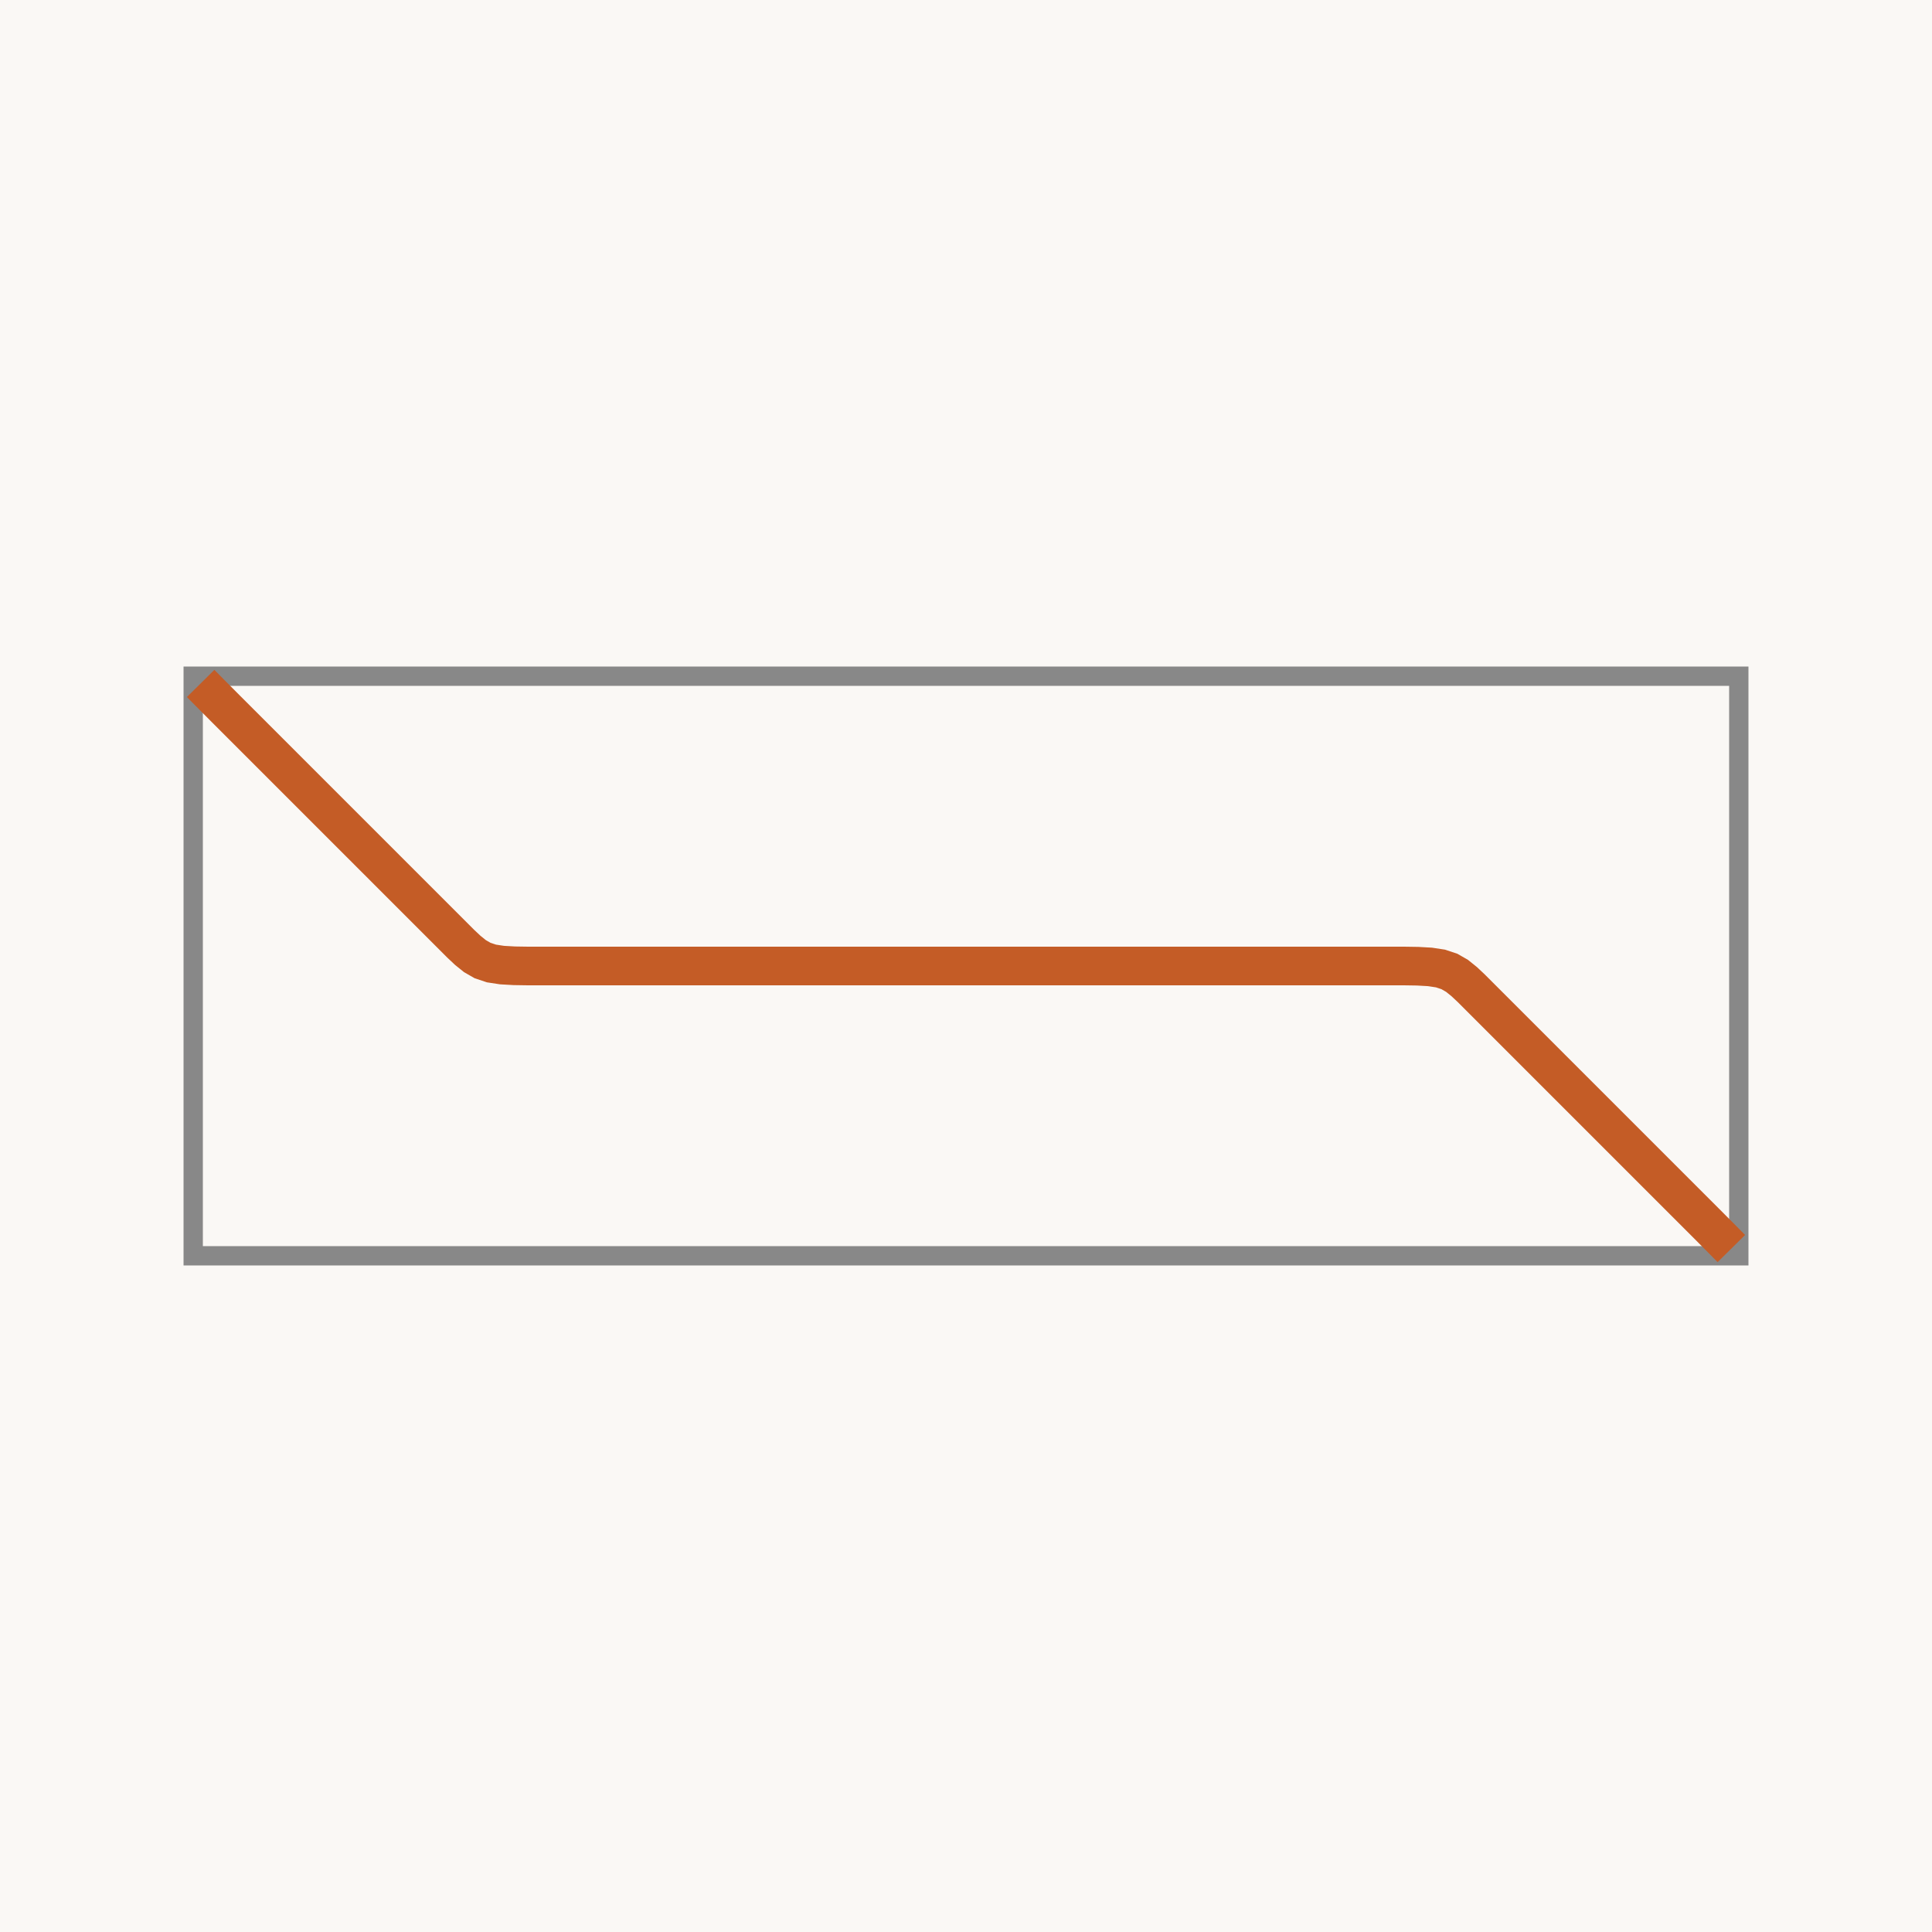
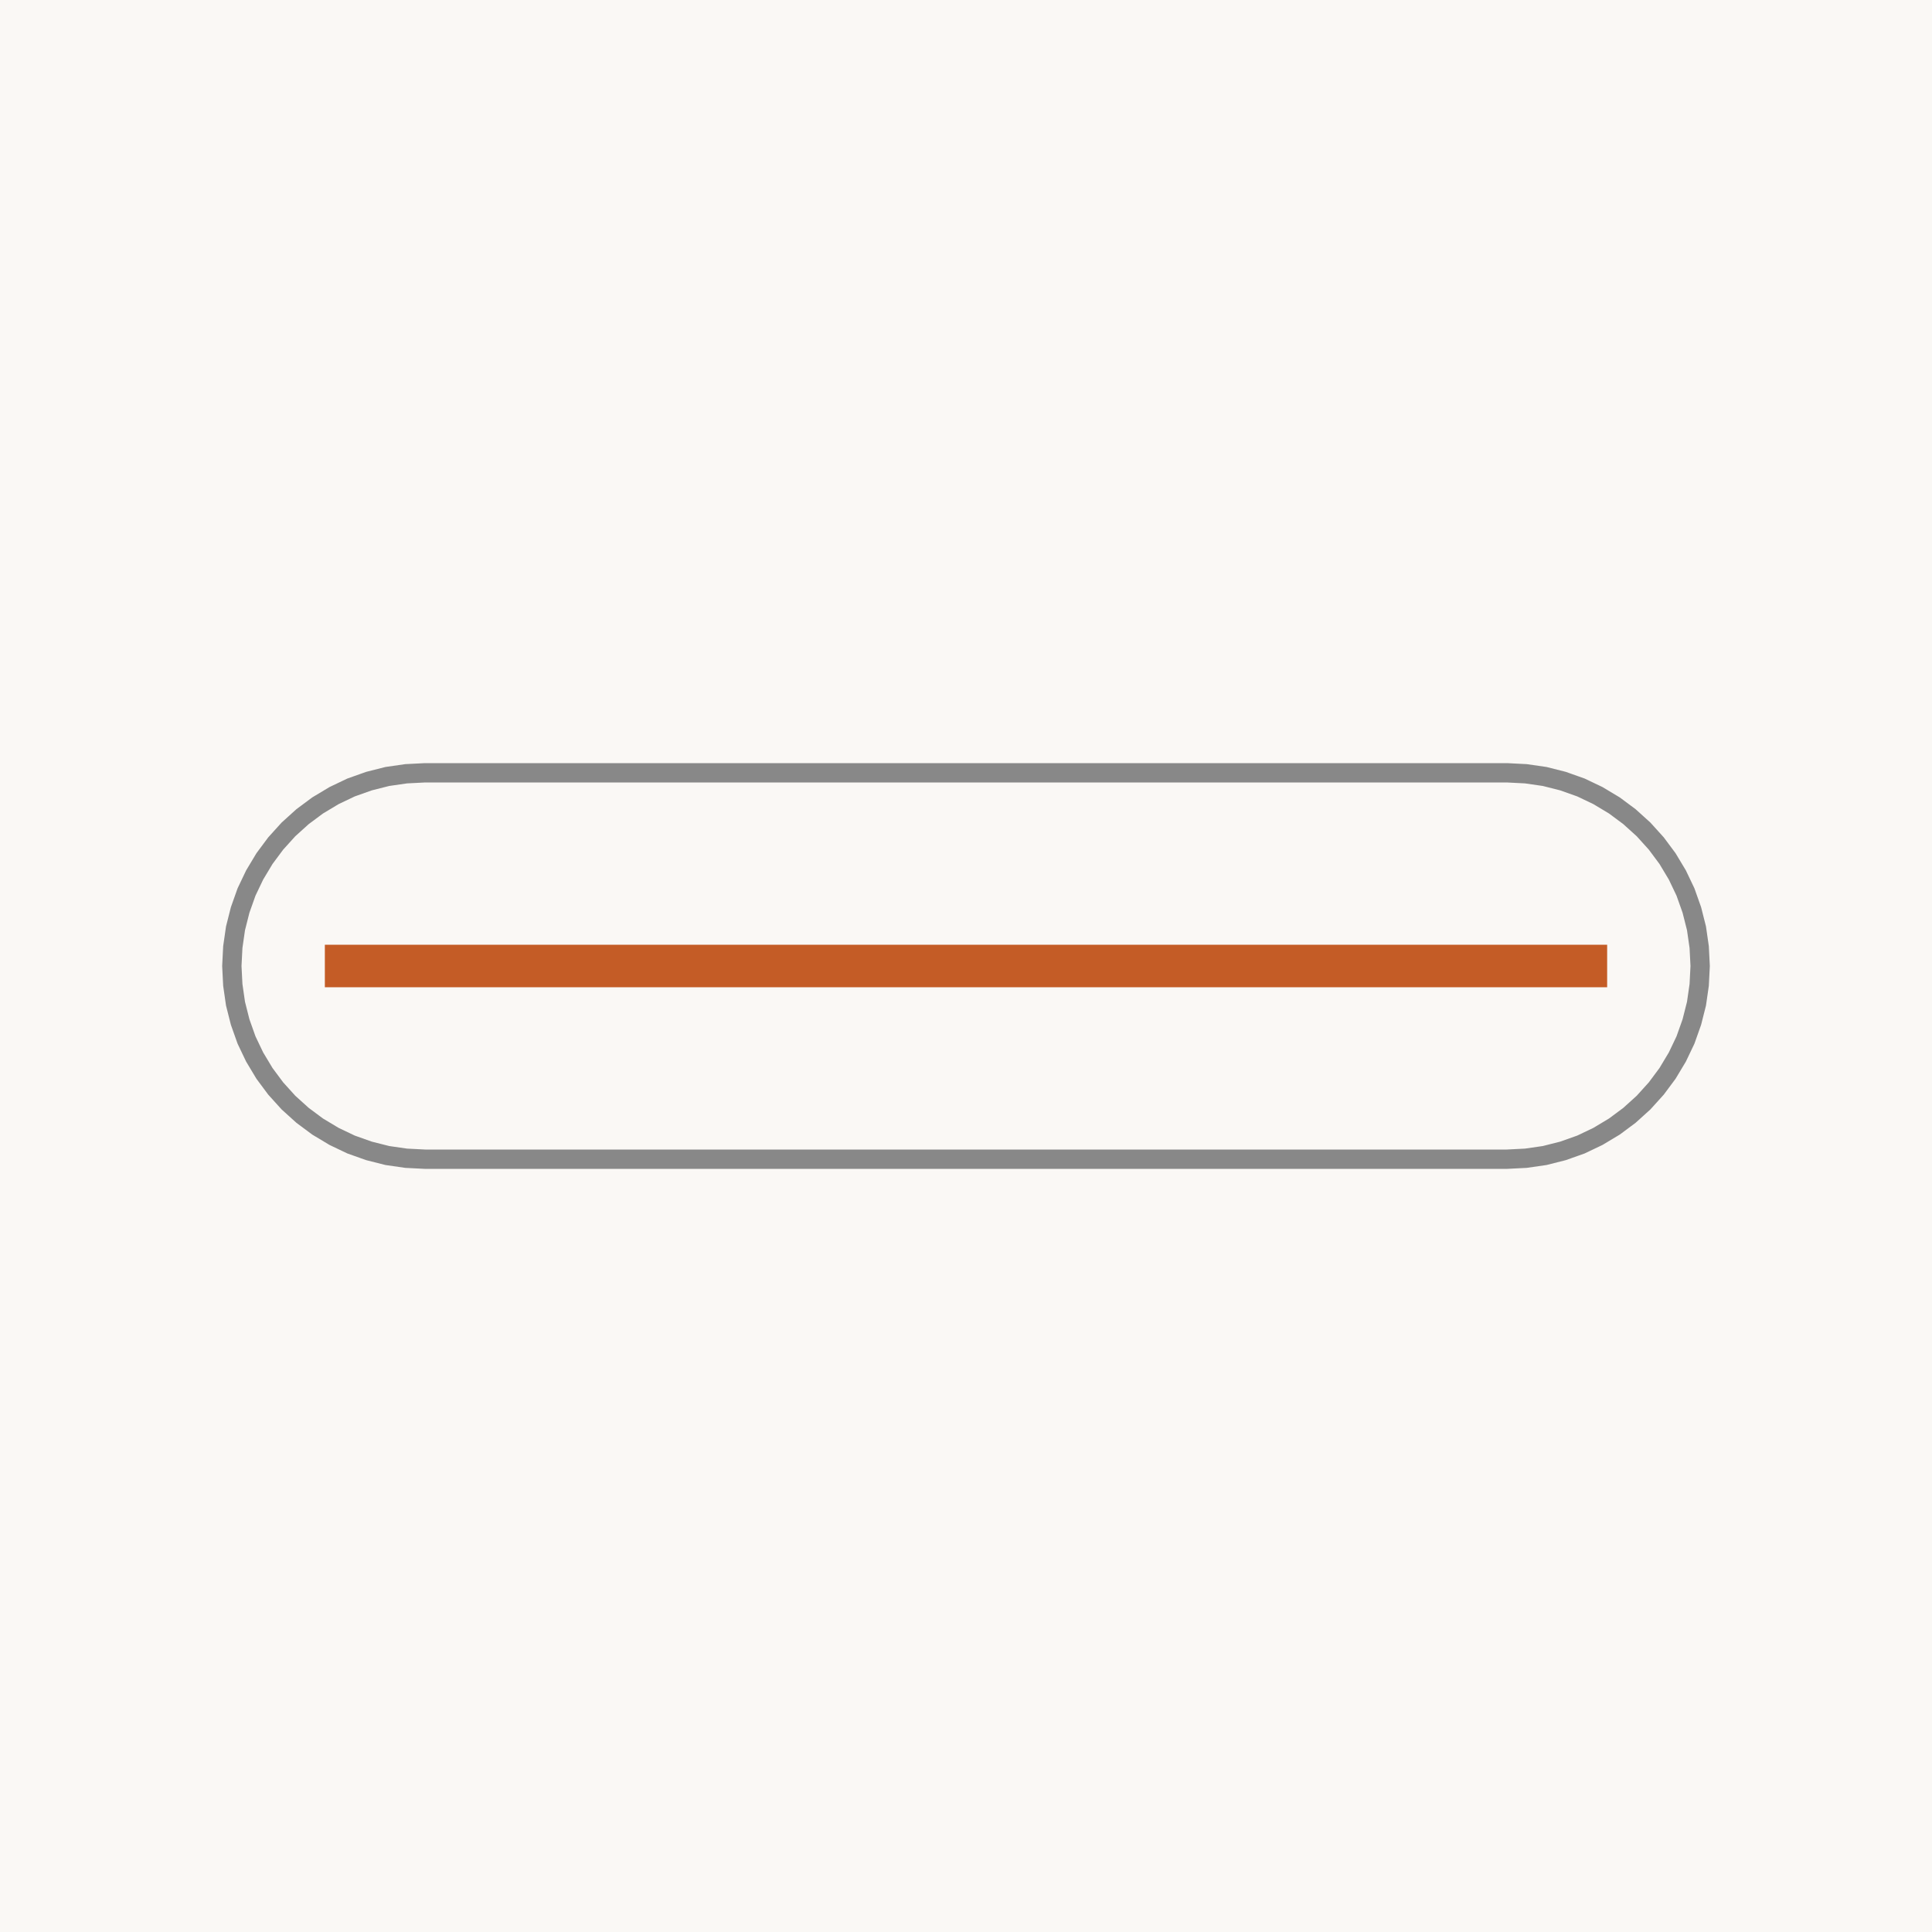
<svg xmlns="http://www.w3.org/2000/svg" viewBox="0 0 100 100" fill="none">
  <rect x="0" y="0" width="100%" height="100%" fill="#faf8f5" />
-   <path d="M 10 35 L 13.077 35 L 16.154 35 L 19.231 35 L 22.308 35 L 25.385 35 L 28.462 35 L 31.538 35 L 34.615 35 L 37.692 35 L 40.769 35 L 43.846 35 L 46.923 35 L 50 35 L 53.077 35 L 56.154 35 L 59.231 35 L 62.308 35 L 65.385 35 L 68.462 35 L 71.538 35 L 74.615 35 L 77.692 35 L 80.769 35 L 83.846 35 L 86.923 35 L 90 35 L 90 38 L 90 41 L 90 44 L 90 47 L 90 50 L 90 53 L 90 56 L 90 59 L 90 62 L 90 65 L 86.923 65 L 83.846 65 L 80.769 65 L 77.692 65 L 74.615 65 L 71.538 65 L 68.462 65 L 65.385 65 L 62.308 65 L 59.231 65 L 56.154 65 L 53.077 65 L 50 65 L 46.923 65 L 43.846 65 L 40.769 65 L 37.692 65 L 34.615 65 L 31.538 65 L 28.462 65 L 25.385 65 L 22.308 65 L 19.231 65 L 16.154 65 L 13.077 65 L 10 65 L 10 62 L 10 59 L 10 56 L 10 53 L 10 50 L 10 47 L 10 44 L 10 41 L 10 38 Z" stroke="#888" stroke-width="1" fill="none" />
-   <path d="M 89.615 64.625 L 88.98 63.983 L 88.657 63.659 L 88.295 63.295 L 87.92 62.92 L 87.536 62.536 L 87.16 62.161 L 86.776 61.776 L 86.4 61.401 L 86.017 61.017 L 85.64 60.641 L 85.257 60.257 L 84.881 59.881 L 84.497 59.497 L 84.121 59.121 L 83.738 58.738 L 83.361 58.361 L 82.978 57.978 L 82.601 57.601 L 82.219 57.219 L 81.841 56.841 L 81.459 56.459 L 81.081 56.082 L 80.699 55.699 L 80.321 55.322 L 79.94 54.94 L 79.562 54.562 L 79.18 54.18 L 78.802 53.802 L 78.421 53.421 L 78.042 53.042 L 77.661 52.661 L 77.282 52.282 L 76.901 51.901 L 76.522 51.522 L 76.152 51.152 L 75.786 50.808 L 75.416 50.51 L 75.019 50.282 L 74.561 50.13 L 74.015 50.047 L 73.378 50.011 L 72.671 50 L 71.923 50 L 71.154 50 L 70.385 50 L 69.615 50 L 68.846 50 L 68.077 50 L 67.308 50 L 66.538 50 L 65.769 50 L 65 50 L 64.231 50 L 63.462 50 L 62.692 50 L 61.923 50 L 61.154 50 L 60.385 50 L 59.615 50 L 58.846 50 L 58.077 50 L 57.308 50 L 56.538 50 L 55.769 50 L 55 50 L 54.231 50 L 53.462 50 L 52.692 50 L 51.923 50 L 51.154 50 L 50.385 50 L 49.615 50 L 48.846 50 L 48.077 50 L 47.308 50 L 46.538 50 L 45.769 50 L 45 50 L 44.231 50 L 43.462 50 L 42.692 50 L 41.923 50 L 41.154 50 L 40.385 50 L 39.615 50 L 38.846 50 L 38.077 50 L 37.308 50 L 36.538 50 L 35.769 50 L 35 50 L 34.231 50 L 33.462 50 L 32.692 50 L 31.923 50 L 31.154 50 L 30.385 50 L 29.615 50 L 28.846 50 L 28.077 50 L 27.329 50 L 26.622 49.989 L 25.985 49.953 L 25.439 49.87 L 24.981 49.718 L 24.584 49.49 L 24.214 49.192 L 23.848 48.848 L 23.478 48.478 L 23.099 48.099 L 22.718 47.718 L 22.339 47.339 L 21.958 46.958 L 21.579 46.579 L 21.198 46.198 L 20.82 45.82 L 20.438 45.438 L 20.06 45.06 L 19.679 44.678 L 19.301 44.301 L 18.919 43.918 L 18.541 43.541 L 18.159 43.159 L 17.781 42.781 L 17.399 42.399 L 17.022 42.022 L 16.639 41.639 L 16.262 41.262 L 15.879 40.879 L 15.503 40.503 L 15.119 40.119 L 14.743 39.743 L 14.36 39.359 L 13.983 38.983 L 13.6 38.599 L 13.224 38.224 L 12.84 37.839 L 12.464 37.464 L 12.08 37.08 L 11.705 36.705 L 11.343 36.341 L 11.02 36.017 L 10.385 35.375" stroke="#c45c26" stroke-width="2" fill="none" />
+   <path d="M 78 40 L 78.98 40.05 L 79.95 40.19 L 80.9 40.43 L 81.83 40.76 L 82.71 41.18 L 83.56 41.69 L 84.34 42.27 L 85.07 42.93 L 85.73 43.66 L 86.31 44.44 L 86.82 45.29 L 87.24 46.17 L 87.57 47.1 L 87.81 48.05 L 87.95 49.02 L 88 50 L 87.95 50.98 L 87.81 51.95 L 87.57 52.9 L 87.24 53.83 L 86.82 54.71 L 86.31 55.56 L 85.73 56.34 L 85.07 57.07 L 84.34 57.73 L 83.56 58.31 L 82.71 58.82 L 81.83 59.24 L 80.9 59.57 L 79.95 59.81 L 78.98 59.95 L 78 60 L 75.455 60 L 72.909 60 L 70.364 60 L 67.818 60 L 65.273 60 L 62.727 60 L 60.182 60 L 57.636 60 L 55.091 60 L 52.545 60 L 50 60 L 47.455 60 L 44.909 60 L 42.364 60 L 39.818 60 L 37.273 60 L 34.727 60 L 32.182 60 L 29.636 60 L 27.091 60 L 24.545 60 L 22 60 L 21.02 59.95 L 20.05 59.81 L 19.1 59.57 L 18.17 59.24 L 17.29 58.82 L 16.44 58.31 L 15.66 57.73 L 14.93 57.07 L 14.27 56.34 L 13.69 55.56 L 13.18 54.71 L 12.76 53.83 L 12.43 52.9 L 12.19 51.95 L 12.05 50.98 L 12 50 L 12.05 49.02 L 12.19 48.05 L 12.43 47.1 L 12.76 46.17 L 13.18 45.29 L 13.69 44.44 L 14.27 43.66 L 14.93 42.93 L 15.66 42.27 L 16.44 41.69 L 17.29 41.18 L 18.17 40.76 L 19.1 40.43 L 20.05 40.19 L 21.02 40.05 L 22 40 L 24.545 40 L 27.091 40 L 29.636 40 L 32.182 40 L 34.727 40 L 37.273 40 L 39.818 40 L 42.364 40 L 44.909 40 L 47.455 40 L 50 40 L 52.545 40 L 55.091 40 L 57.636 40 L 60.182 40 L 62.727 40 L 65.273 40 L 67.818 40 L 70.364 40 L 72.909 40 L 75.455 40 Z" stroke="#888" stroke-width="1" fill="none" />
+   <path d="M 83.186 50 L 79.893 50 L 78.759 50 L 78.15 50 L 77.872 50 L 77.695 50 L 77.391 50 L 76.946 50 L 76.388 50 L 75.773 50 L 75.136 50 L 74.5 50 L 73.864 50 L 73.227 50 L 72.591 50 L 71.955 50 L 71.318 50 L 70.682 50 L 70.045 50 L 69.409 50 L 68.773 50 L 68.136 50 L 67.5 50 L 66.864 50 L 66.227 50 L 65.591 50 L 64.955 50 L 64.318 50 L 63.682 50 L 63.045 50 L 62.409 50 L 61.773 50 L 61.136 50 L 60.5 50 L 59.864 50 L 59.227 50 L 58.591 50 L 57.955 50 L 57.318 50 L 56.682 50 L 56.045 50 L 55.409 50 L 54.773 50 L 54.136 50 L 53.5 50 L 52.864 50 L 52.227 50 L 51.591 50 L 50.955 50 L 50.318 50 L 49.682 50 L 49.045 50 L 48.409 50 L 47.773 50 L 47.136 50 L 46.5 50 L 45.864 50 L 45.227 50 L 44.591 50 L 43.955 50 L 43.318 50 L 42.682 50 L 42.045 50 L 41.409 50 L 40.773 50 L 40.136 50 L 39.5 50 L 38.864 50 L 38.227 50 L 37.591 50 L 36.955 50 L 36.318 50 L 35.682 50 L 35.045 50 L 34.409 50 L 33.773 50 L 33.136 50 L 32.5 50 L 31.864 50 L 31.227 50 L 30.591 50 L 29.955 50 L 29.318 50 L 28.682 50 L 28.045 50 L 27.409 50 L 26.773 50 L 26.136 50 L 25.5 50 L 24.864 50 L 24.227 50 L 23.612 50 L 23.054 50 L 22.609 50 L 22.305 50 L 22.128 50 L 21.85 50 L 21.241 50 L 20.107 50 L 16.814 50" stroke="#c45c26" stroke-width="2.2" fill="none" />
</svg>
